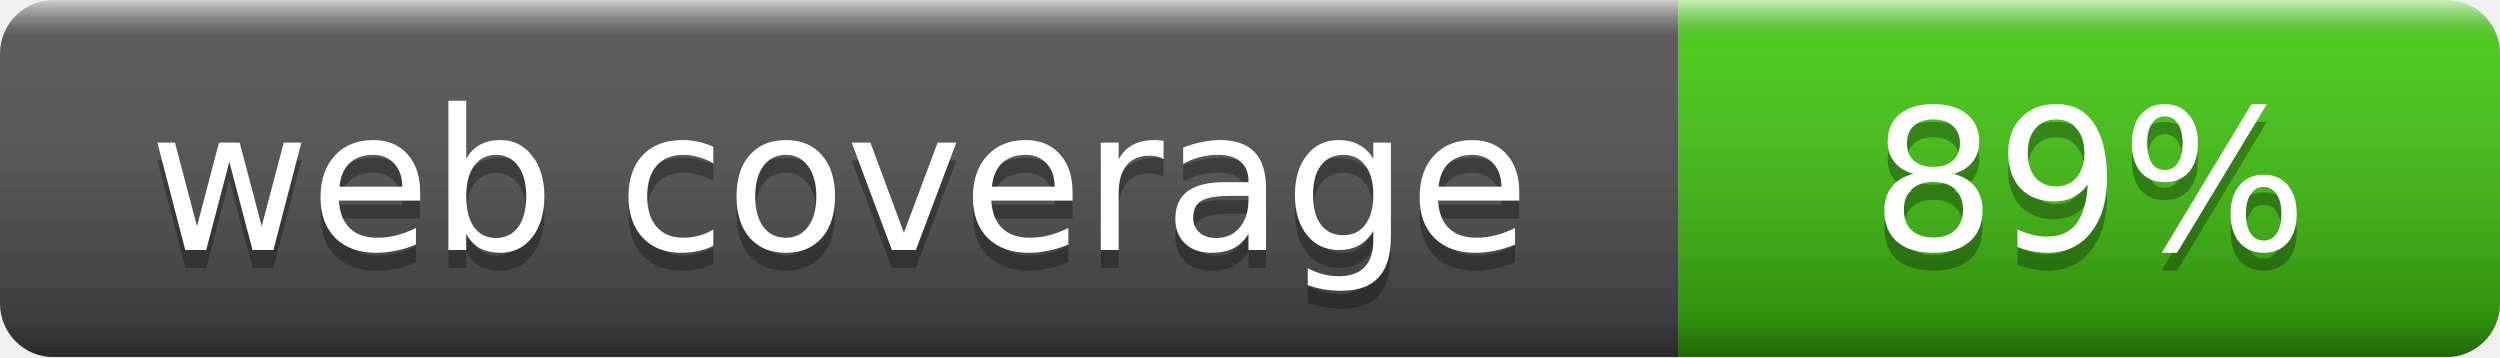
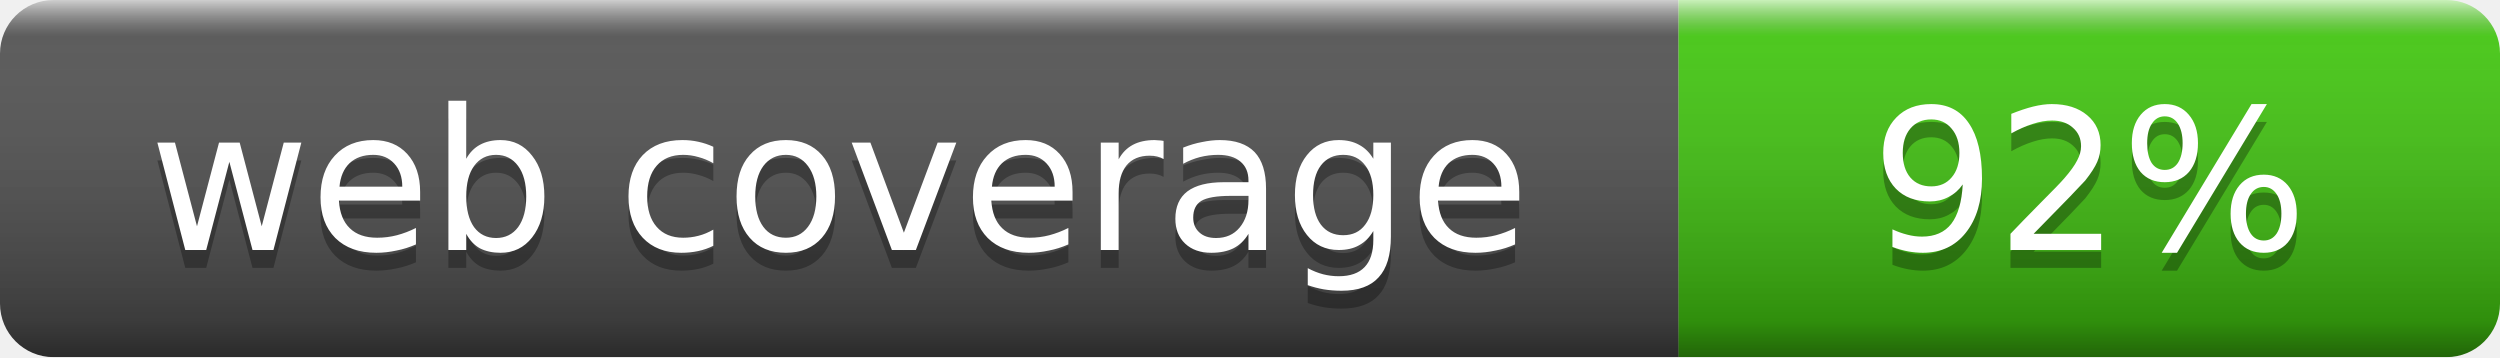
- <svg xmlns="http://www.w3.org/2000/svg" width="140" height="20" role="img" aria-label="web coverage: 89%">
+ <svg xmlns="http://www.w3.org/2000/svg" width="140" height="20" role="img" aria-label="web coverage: 92%">
  <linearGradient id="smooth" x2="0" y2="100%">
    <stop offset="0" stop-color="#fff" stop-opacity=".7" />
    <stop offset=".1" stop-color="#aaa" stop-opacity=".1" />
    <stop offset=".9" stop-opacity=".3" />
    <stop offset="1" stop-opacity=".5" />
  </linearGradient>
  <mask id="round">
    <rect width="140" height="20" rx="3" fill="#fff" />
  </mask>
  <g mask="url(#round)">
    <rect width="94" height="20" fill="#555" />
    <rect x="94" width="46" height="20" fill="#4c1" />
    <rect width="140" height="20" fill="url(#smooth)" />
  </g>
  <g fill="#fff" text-anchor="middle" font-family="Verdana,Geneva,DejaVu Sans,sans-serif" font-size="11">
    <text x="47" y="15" fill="#010101" fill-opacity=".3">web coverage</text>
    <text x="47" y="14">web coverage</text>
-     <text x="117" y="15" fill="#010101" fill-opacity=".3">89%</text>
-     <text x="117" y="14">89%</text>
+     <text x="117" y="15" fill="#010101" fill-opacity=".3">92%</text>
+     <text x="117" y="14">92%</text>
  </g>
</svg>
